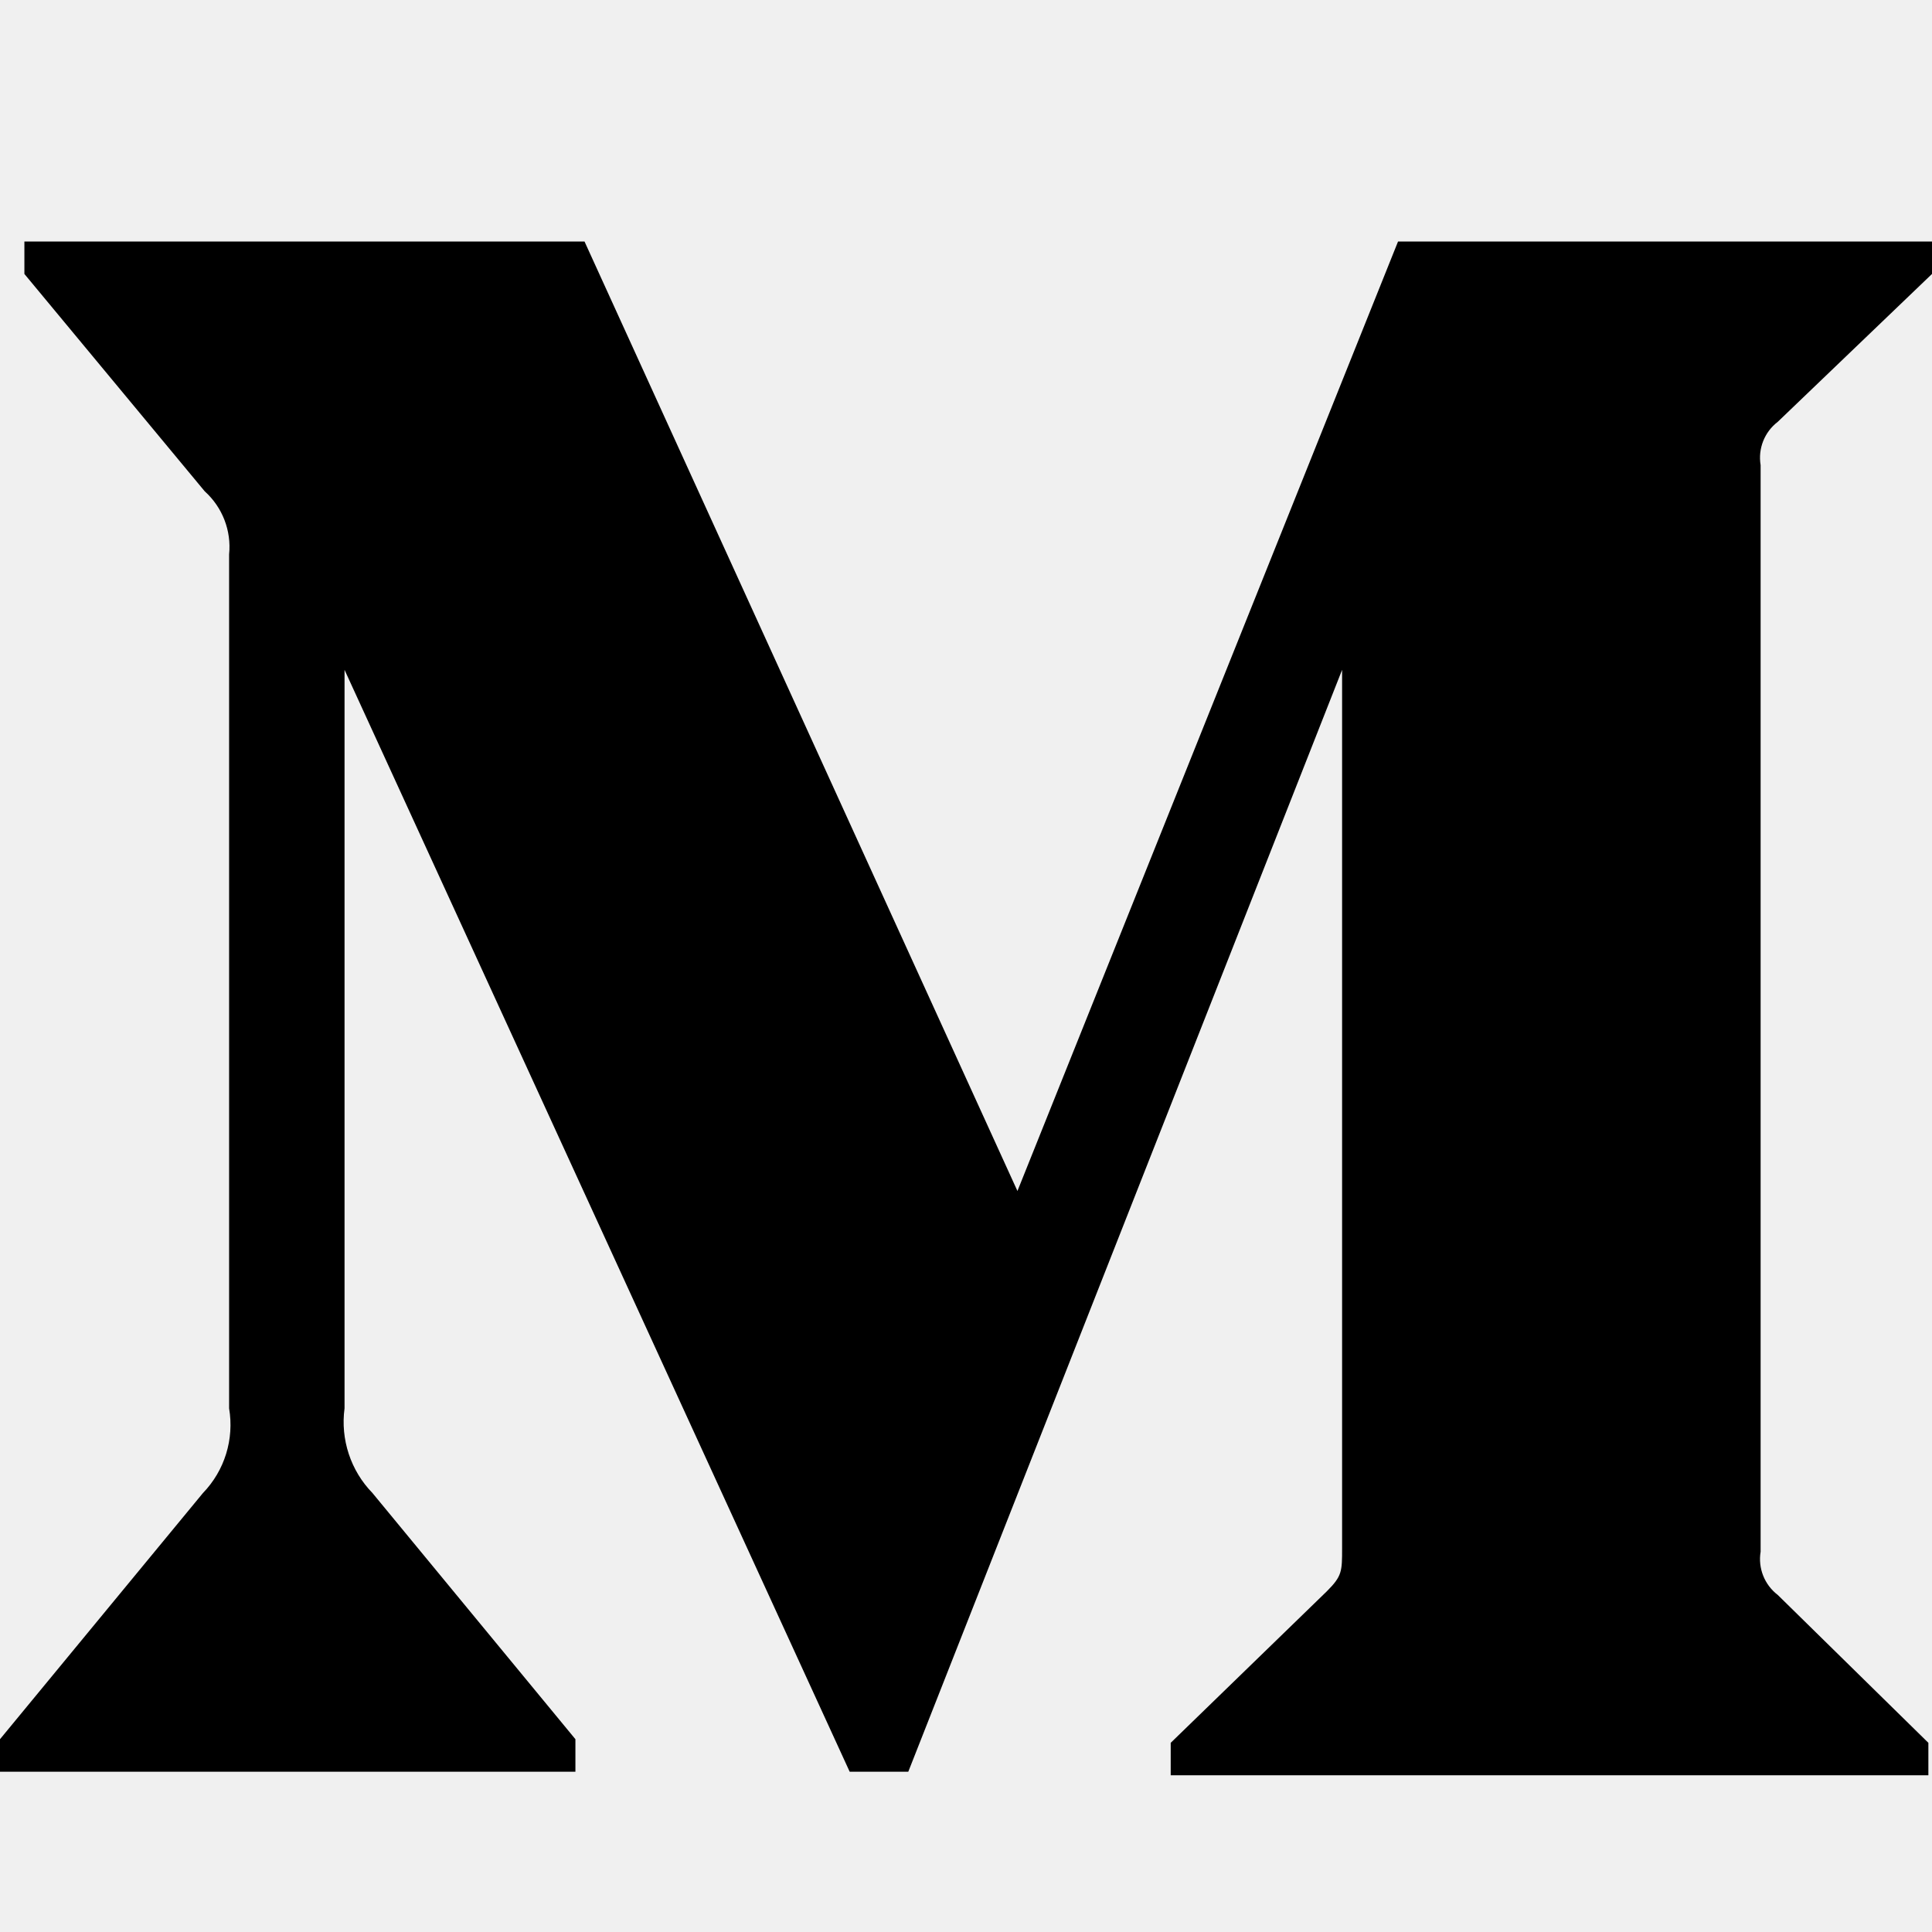
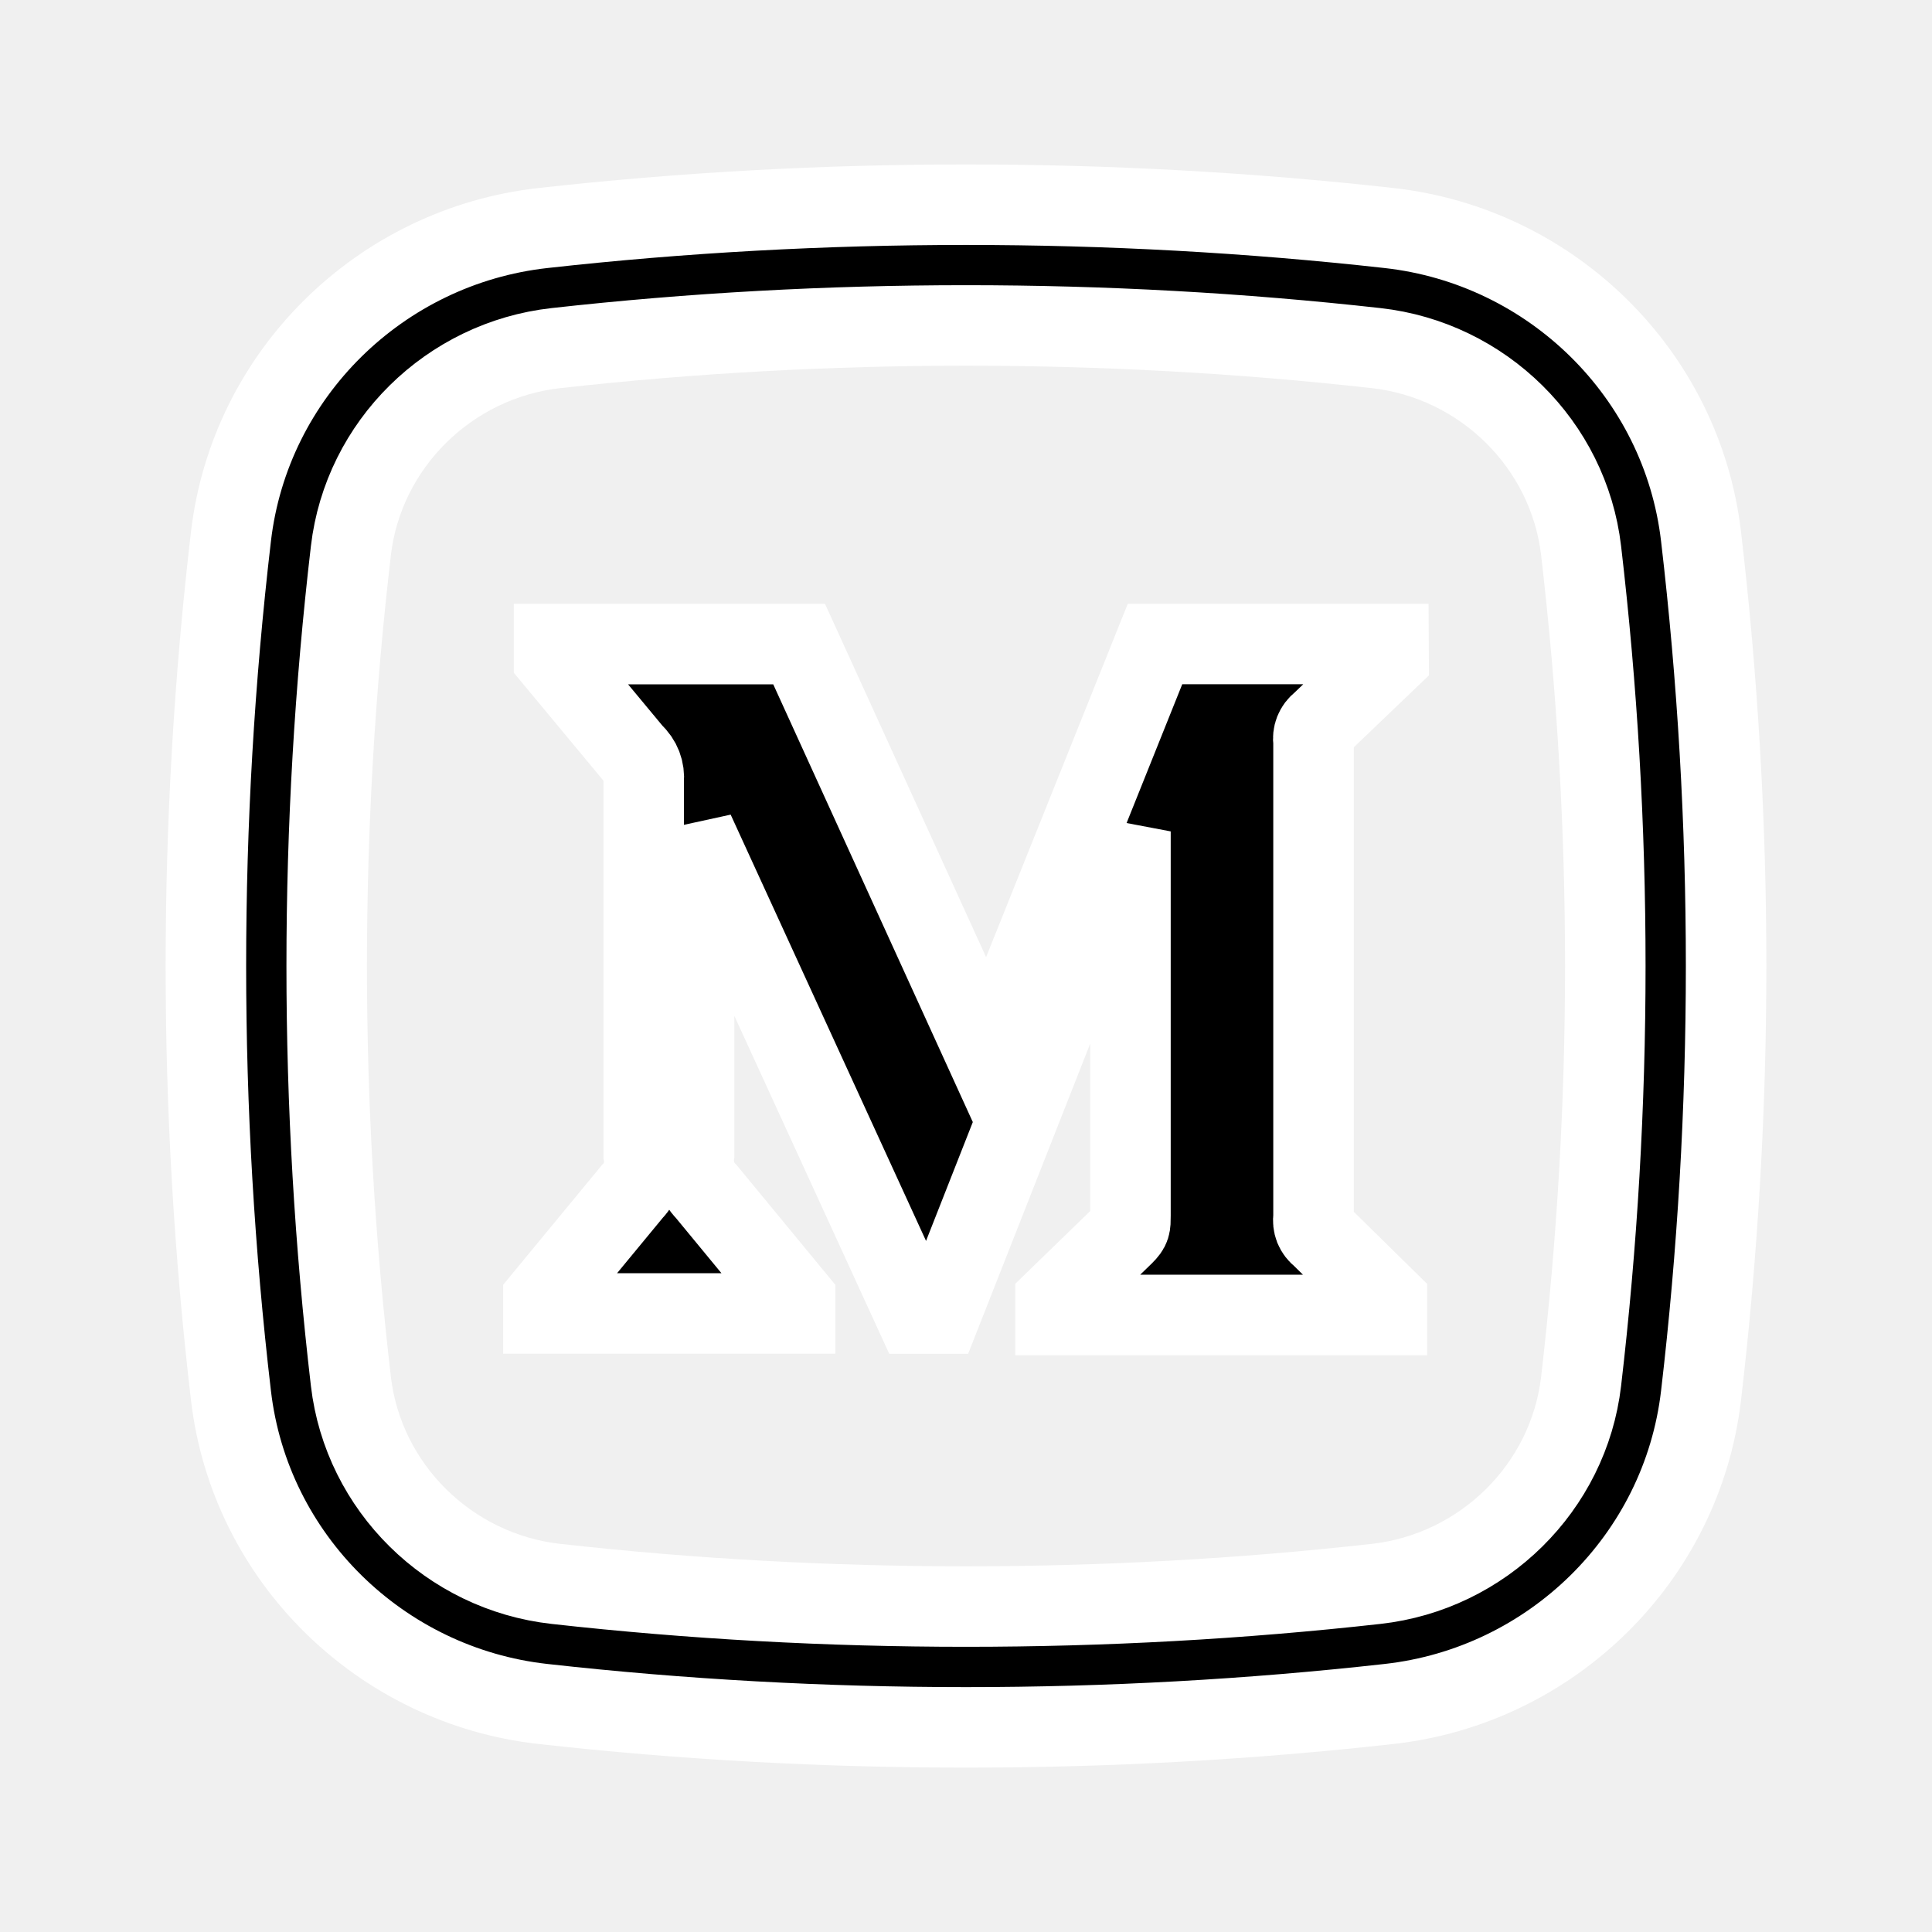
- <svg xmlns="http://www.w3.org/2000/svg" width="24" height="24" fill-rule="evenodd" clip-rule="evenodd">
-   <path d="M2.846 6.887c.03-.295-.083-.586-.303-.784l-2.24-2.7v-.403h6.958l5.378 11.795 4.728-11.795h6.633v.403l-1.916 1.837c-.165.126-.247.333-.213.538v13.498c-.034.204.048.411.213.537l1.871 1.837v.403h-9.412v-.403l1.939-1.882c.19-.19.19-.246.19-.537v-10.91l-5.389 13.688h-.728l-6.275-13.688v9.174c-.052.385.076.774.347 1.052l2.521 3.058v.404h-7.148v-.404l2.521-3.058c.27-.279.39-.67.325-1.052v-10.608z" />
+ <svg xmlns="http://www.w3.org/2000/svg" width="64px" height="64px" viewBox="0 0 24 24" fill="none" stroke="#ffffff">
+   <g id="SVGRepo_bgCarrier" stroke-width="0" />
+   <g id="SVGRepo_tracerCarrier" stroke-linecap="round" stroke-linejoin="round" />
+   <g id="SVGRepo_iconCarrier">
+     <path d="M16.411 8.98L17.25 8.177L17.249 8H14.348L12.279 13.16L9.927 8.001H6.883V8.177L7.864 9.358C7.911 9.4 7.948 9.454 7.971 9.513C7.994 9.573 8.002 9.637 7.996 9.7V14.341C8.01 14.424 8.004 14.509 7.98 14.589C7.955 14.668 7.912 14.742 7.854 14.802L6.75 16.14V16.316H9.877V16.14L8.774 14.802C8.715 14.742 8.671 14.669 8.645 14.589C8.619 14.509 8.611 14.425 8.622 14.341V10.328L11.367 16.317H11.686L14.043 10.328V15.101C14.043 15.228 14.043 15.252 13.96 15.336L13.112 16.159V16.335H17.229V16.159L16.411 15.355C16.375 15.328 16.348 15.292 16.331 15.251C16.315 15.209 16.31 15.164 16.317 15.12V9.215C16.31 9.171 16.315 9.126 16.331 9.085C16.348 9.043 16.375 9.007 16.411 8.98Z" fill="#000000" />
+     <path fill-rule="evenodd" clip-rule="evenodd" d="M17.258 2.833C13.792 2.446 10.208 2.446 6.742 2.833C4.73 3.058 3.105 4.643 2.869 6.665C2.454 10.21 2.454 13.79 2.869 17.335C3.105 19.357 4.73 20.942 6.742 21.167C10.208 21.555 13.792 21.555 17.258 21.167C19.27 20.942 20.895 19.357 21.131 17.335C21.546 13.79 21.546 10.21 21.131 6.665C20.895 4.643 19.27 3.058 17.258 2.833ZM6.908 4.324C10.264 3.949 13.736 3.949 17.092 4.324C18.422 4.472 19.487 5.522 19.641 6.84C20.042 10.268 20.042 13.732 19.641 17.16C19.487 18.478 18.422 19.528 17.092 19.676C13.736 20.051 10.264 20.051 6.908 19.676C5.578 19.528 4.513 18.478 4.359 17.16C3.958 13.732 3.958 10.268 4.359 6.84C4.513 5.522 5.578 4.472 6.908 4.324Z" fill="#000000" />
+   </g>
</svg>
